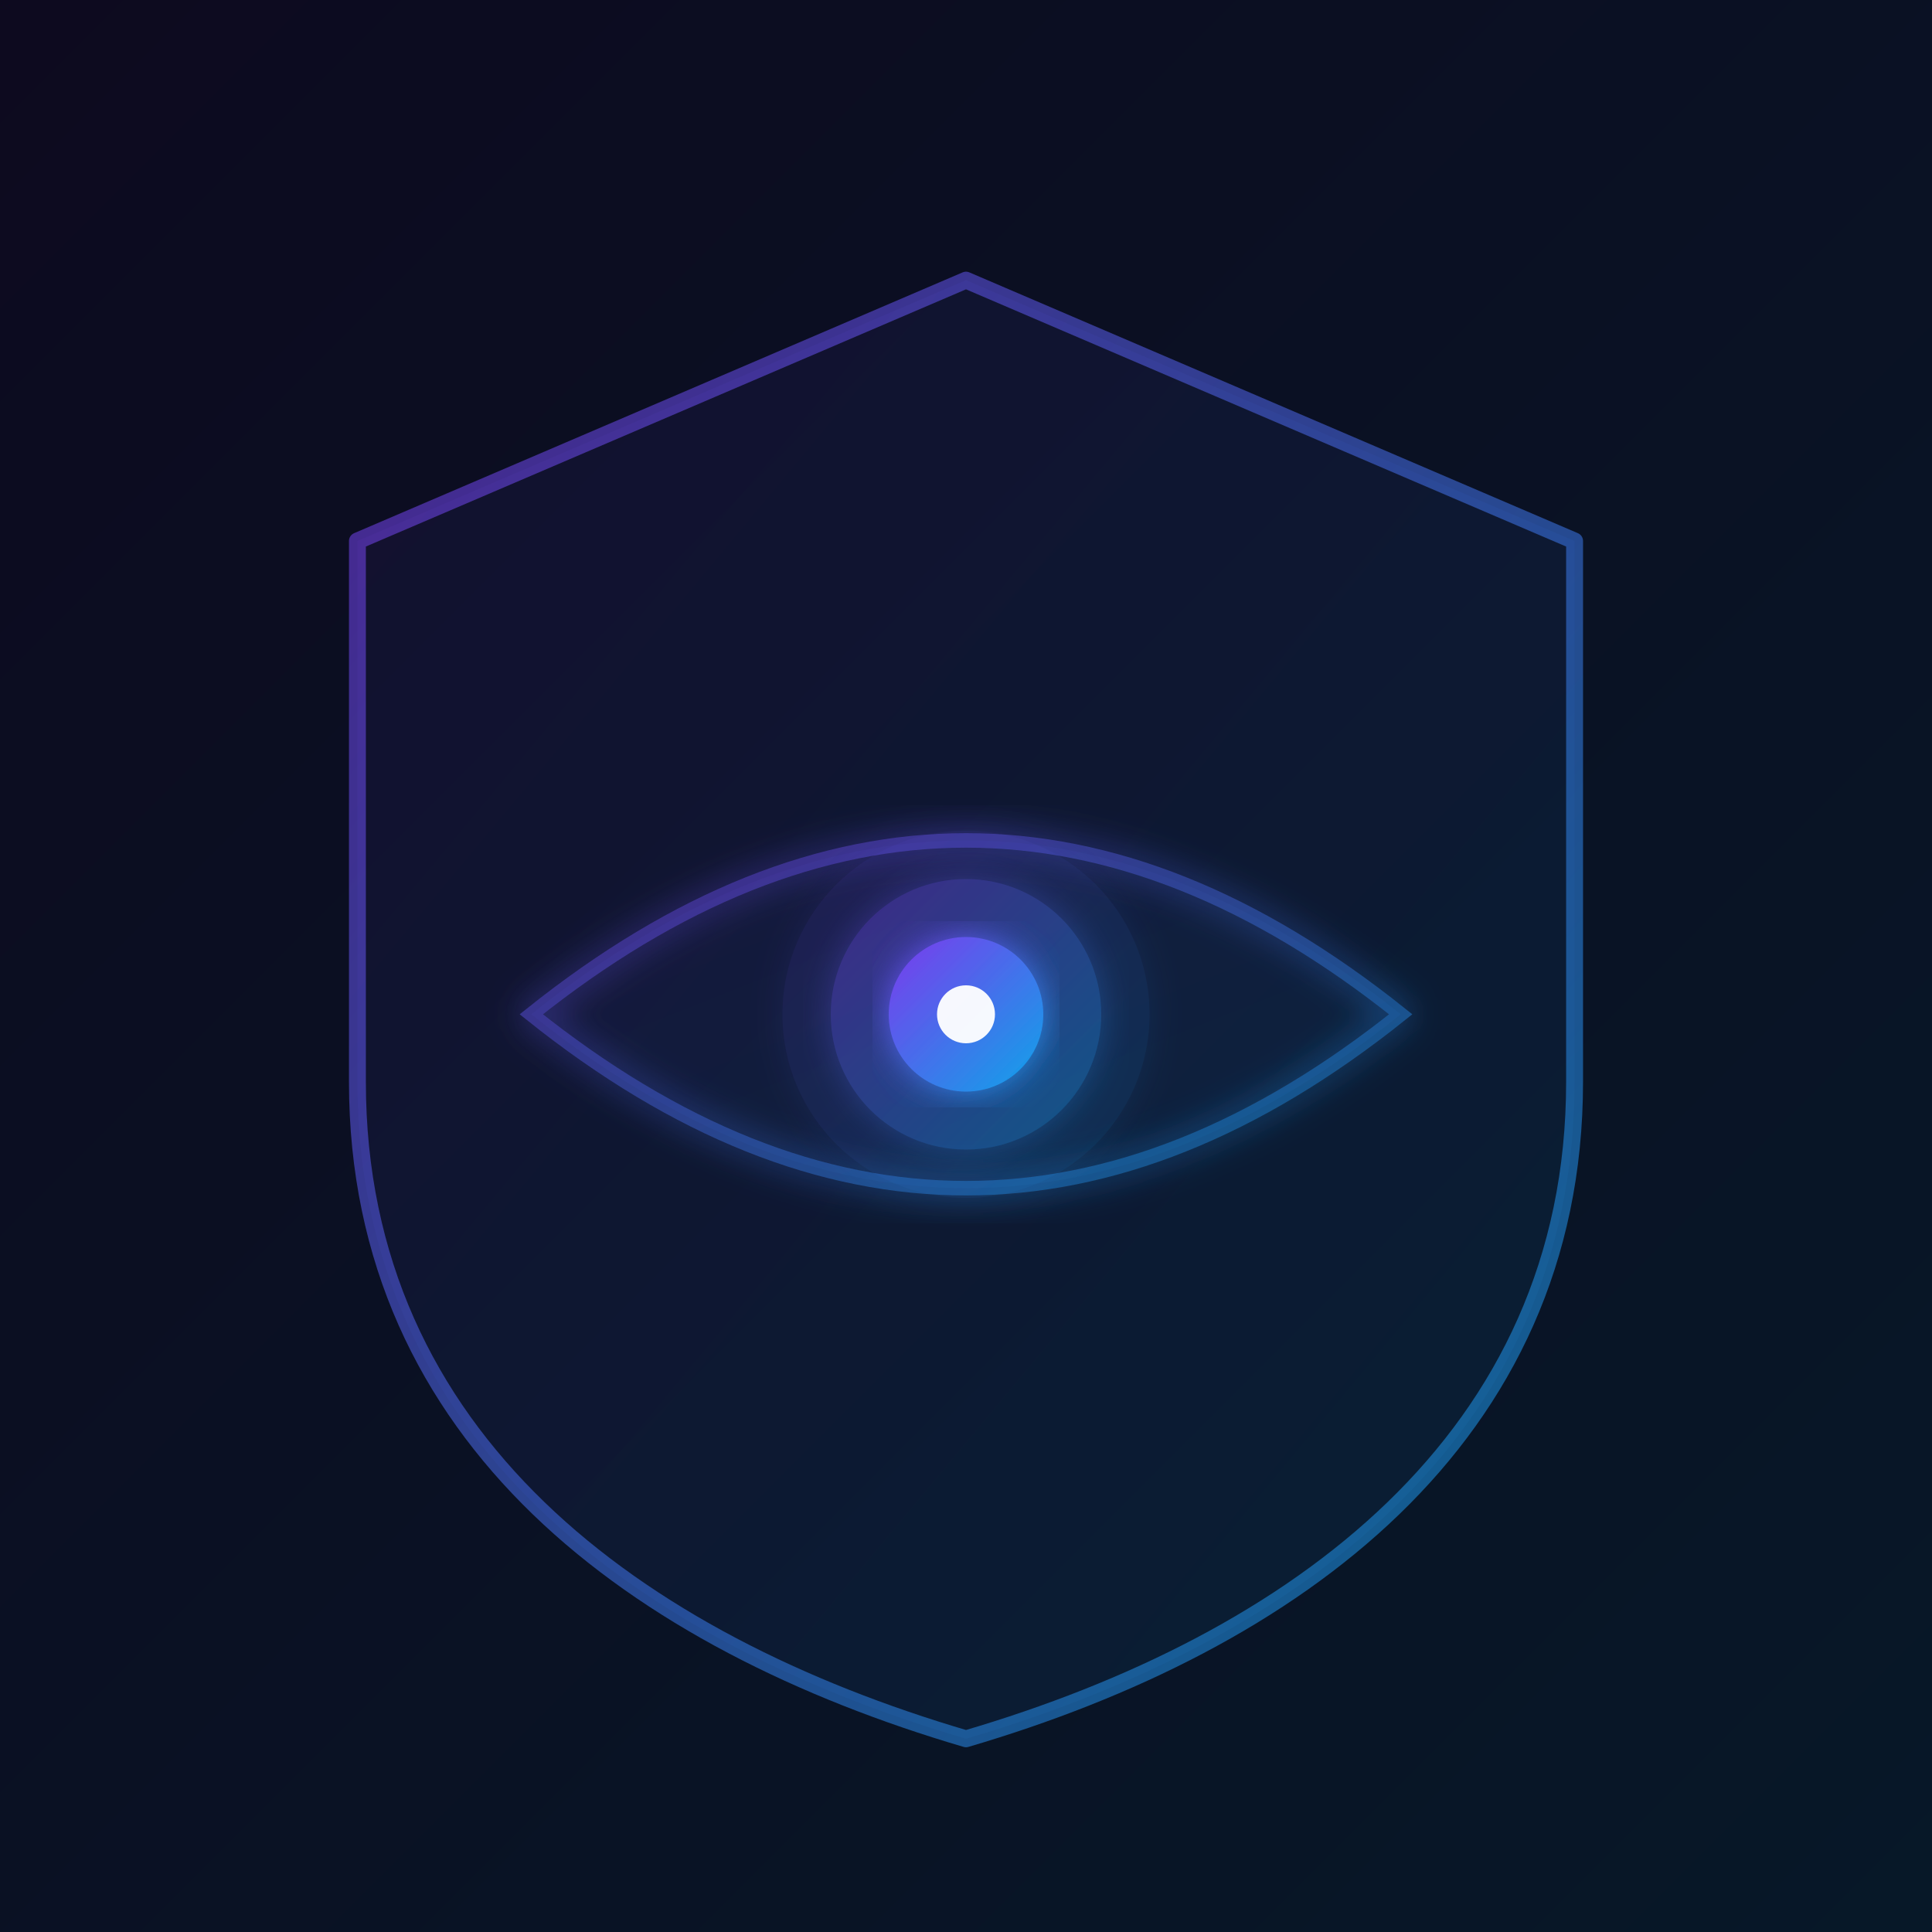
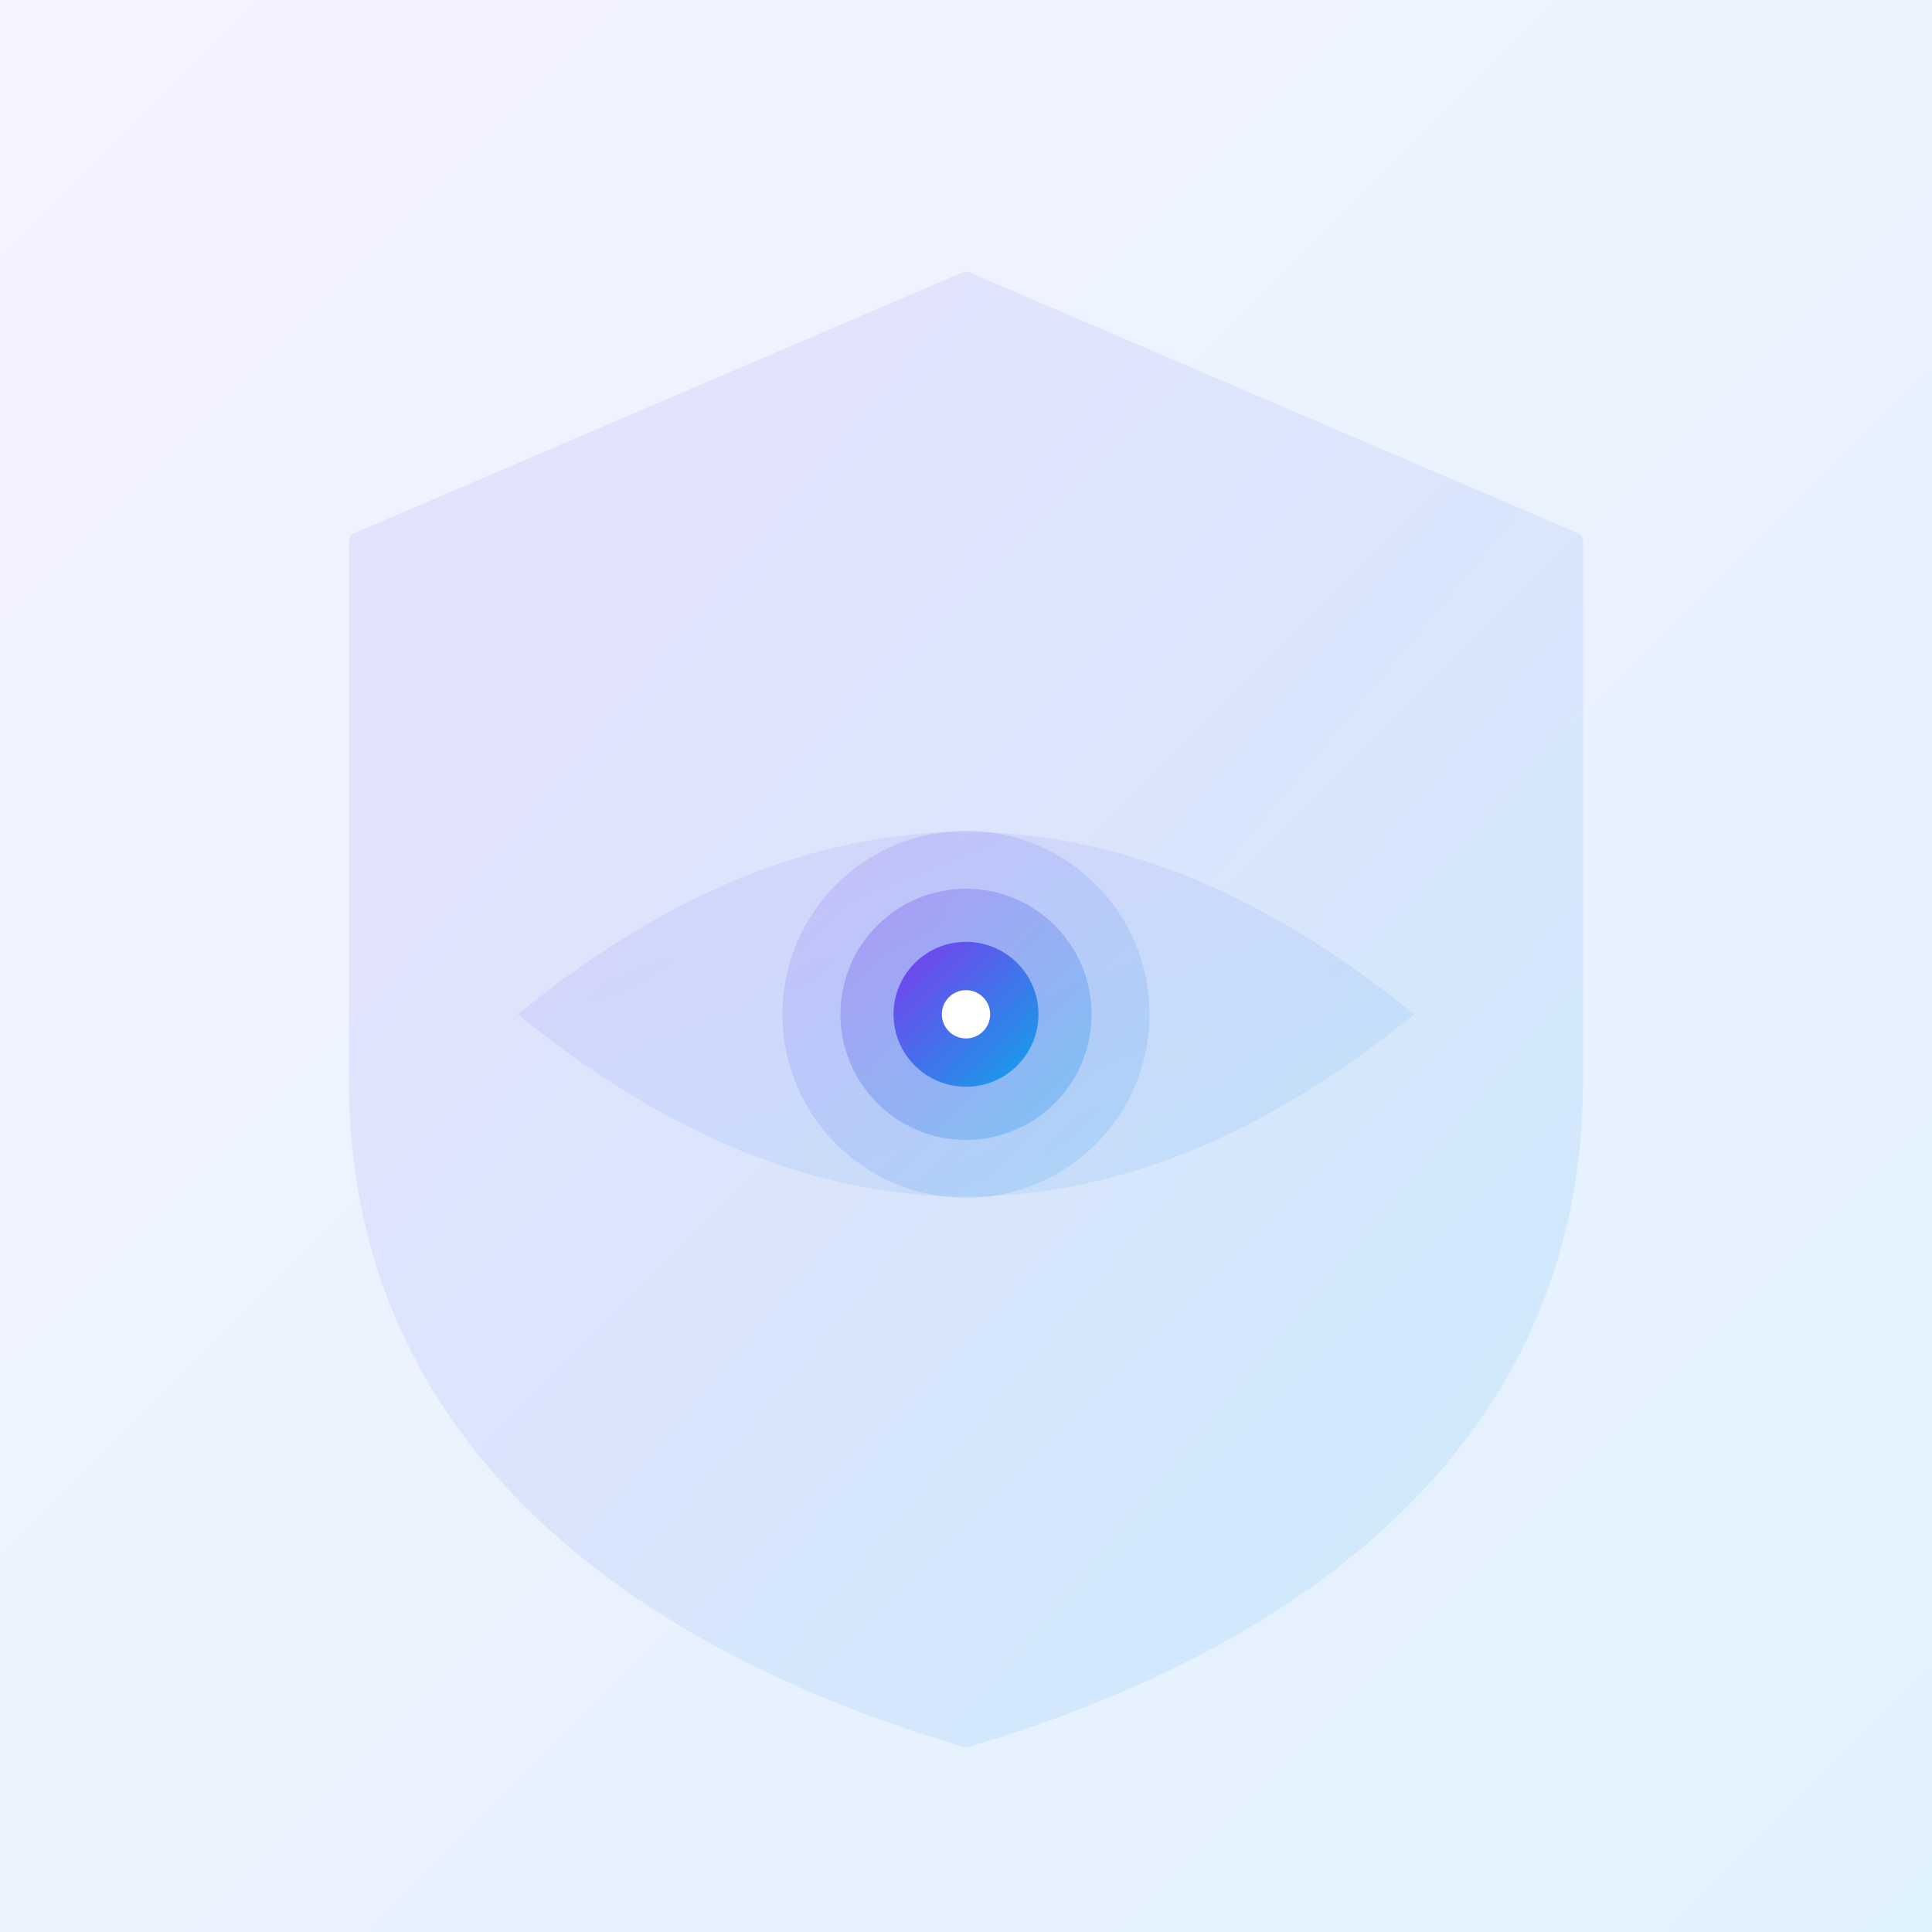
<svg xmlns="http://www.w3.org/2000/svg" viewBox="0 0 400 400" width="400" height="400">
  <defs>
    <linearGradient id="bg" x1="0" y1="0" x2="1" y2="1">
-       <stop offset="0%" stop-color="#0d0a1f" />
-       <stop offset="100%" stop-color="#071828" />
+       <stop offset="0%" stop-color="#f5f3ff" />
+       <stop offset="100%" stop-color="#e0f2fe" />
    </linearGradient>
    <linearGradient id="brand" x1="0" y1="0" x2="1" y2="1">
      <stop offset="0%" stop-color="#7c3aed" />
      <stop offset="100%" stop-color="#0ea5e9" />
    </linearGradient>
-     <filter id="glow">
-       <feGaussianBlur stdDeviation="3.5" result="blur" />
-       <feMerge>
-         <feMergeNode in="blur" />
-         <feMergeNode in="SourceGraphic" />
-       </feMerge>
-     </filter>
  </defs>
  <rect width="400" height="400" fill="url(#bg)" />
-   <path d="M200,58 L326,112 L326,224 C326,298 268,340 200,360 C132,340 74,298 74,224 L74,112 Z" fill="url(#brand)" opacity="0.07" />
-   <path d="M200,58 L326,112 L326,224 C326,298 268,340 200,360 C132,340 74,298 74,224 L74,112 Z" fill="none" stroke="url(#brand)" stroke-width="3.5" opacity="0.55" stroke-linejoin="round" />
-   <path d="M110,210 Q200,138 290,210 Q200,282 110,210 Z" fill="url(#brand)" opacity="0.06" />
-   <path d="M110,210 Q200,138 290,210 Q200,282 110,210 Z" fill="none" stroke="url(#brand)" stroke-width="3" opacity="0.50" filter="url(#glow)" />
-   <circle cx="200" cy="210" r="38" fill="url(#brand)" opacity="0.12" filter="url(#glow)" />
-   <circle cx="200" cy="210" r="28" fill="url(#brand)" opacity="0.35" filter="url(#glow)" />
-   <circle cx="200" cy="210" r="16" fill="url(#brand)" filter="url(#glow)" />
-   <circle cx="200" cy="210" r="6" fill="white" opacity="0.95" />
+   <path d="M200,58 L326,112 L326,224 C326,298 268,340 200,360 C132,340 74,298 74,224 L74,112 Z" fill="url(#brand)" opacity="0.10" stroke="url(#brand)" stroke-width="3.5" stroke-linejoin="round" />
+   <path d="M110,210 Q200,138 290,210 Q200,282 110,210 Z" fill="url(#brand)" opacity="0.10" stroke="url(#brand)" stroke-width="3.5" />
+   <circle cx="200" cy="210" r="38" fill="url(#brand)" opacity="0.15" />
+   <circle cx="200" cy="210" r="26" fill="url(#brand)" opacity="0.30" />
+   <circle cx="200" cy="210" r="15" fill="url(#brand)" />
+   <circle cx="200" cy="210" r="5" fill="white" />
</svg>
